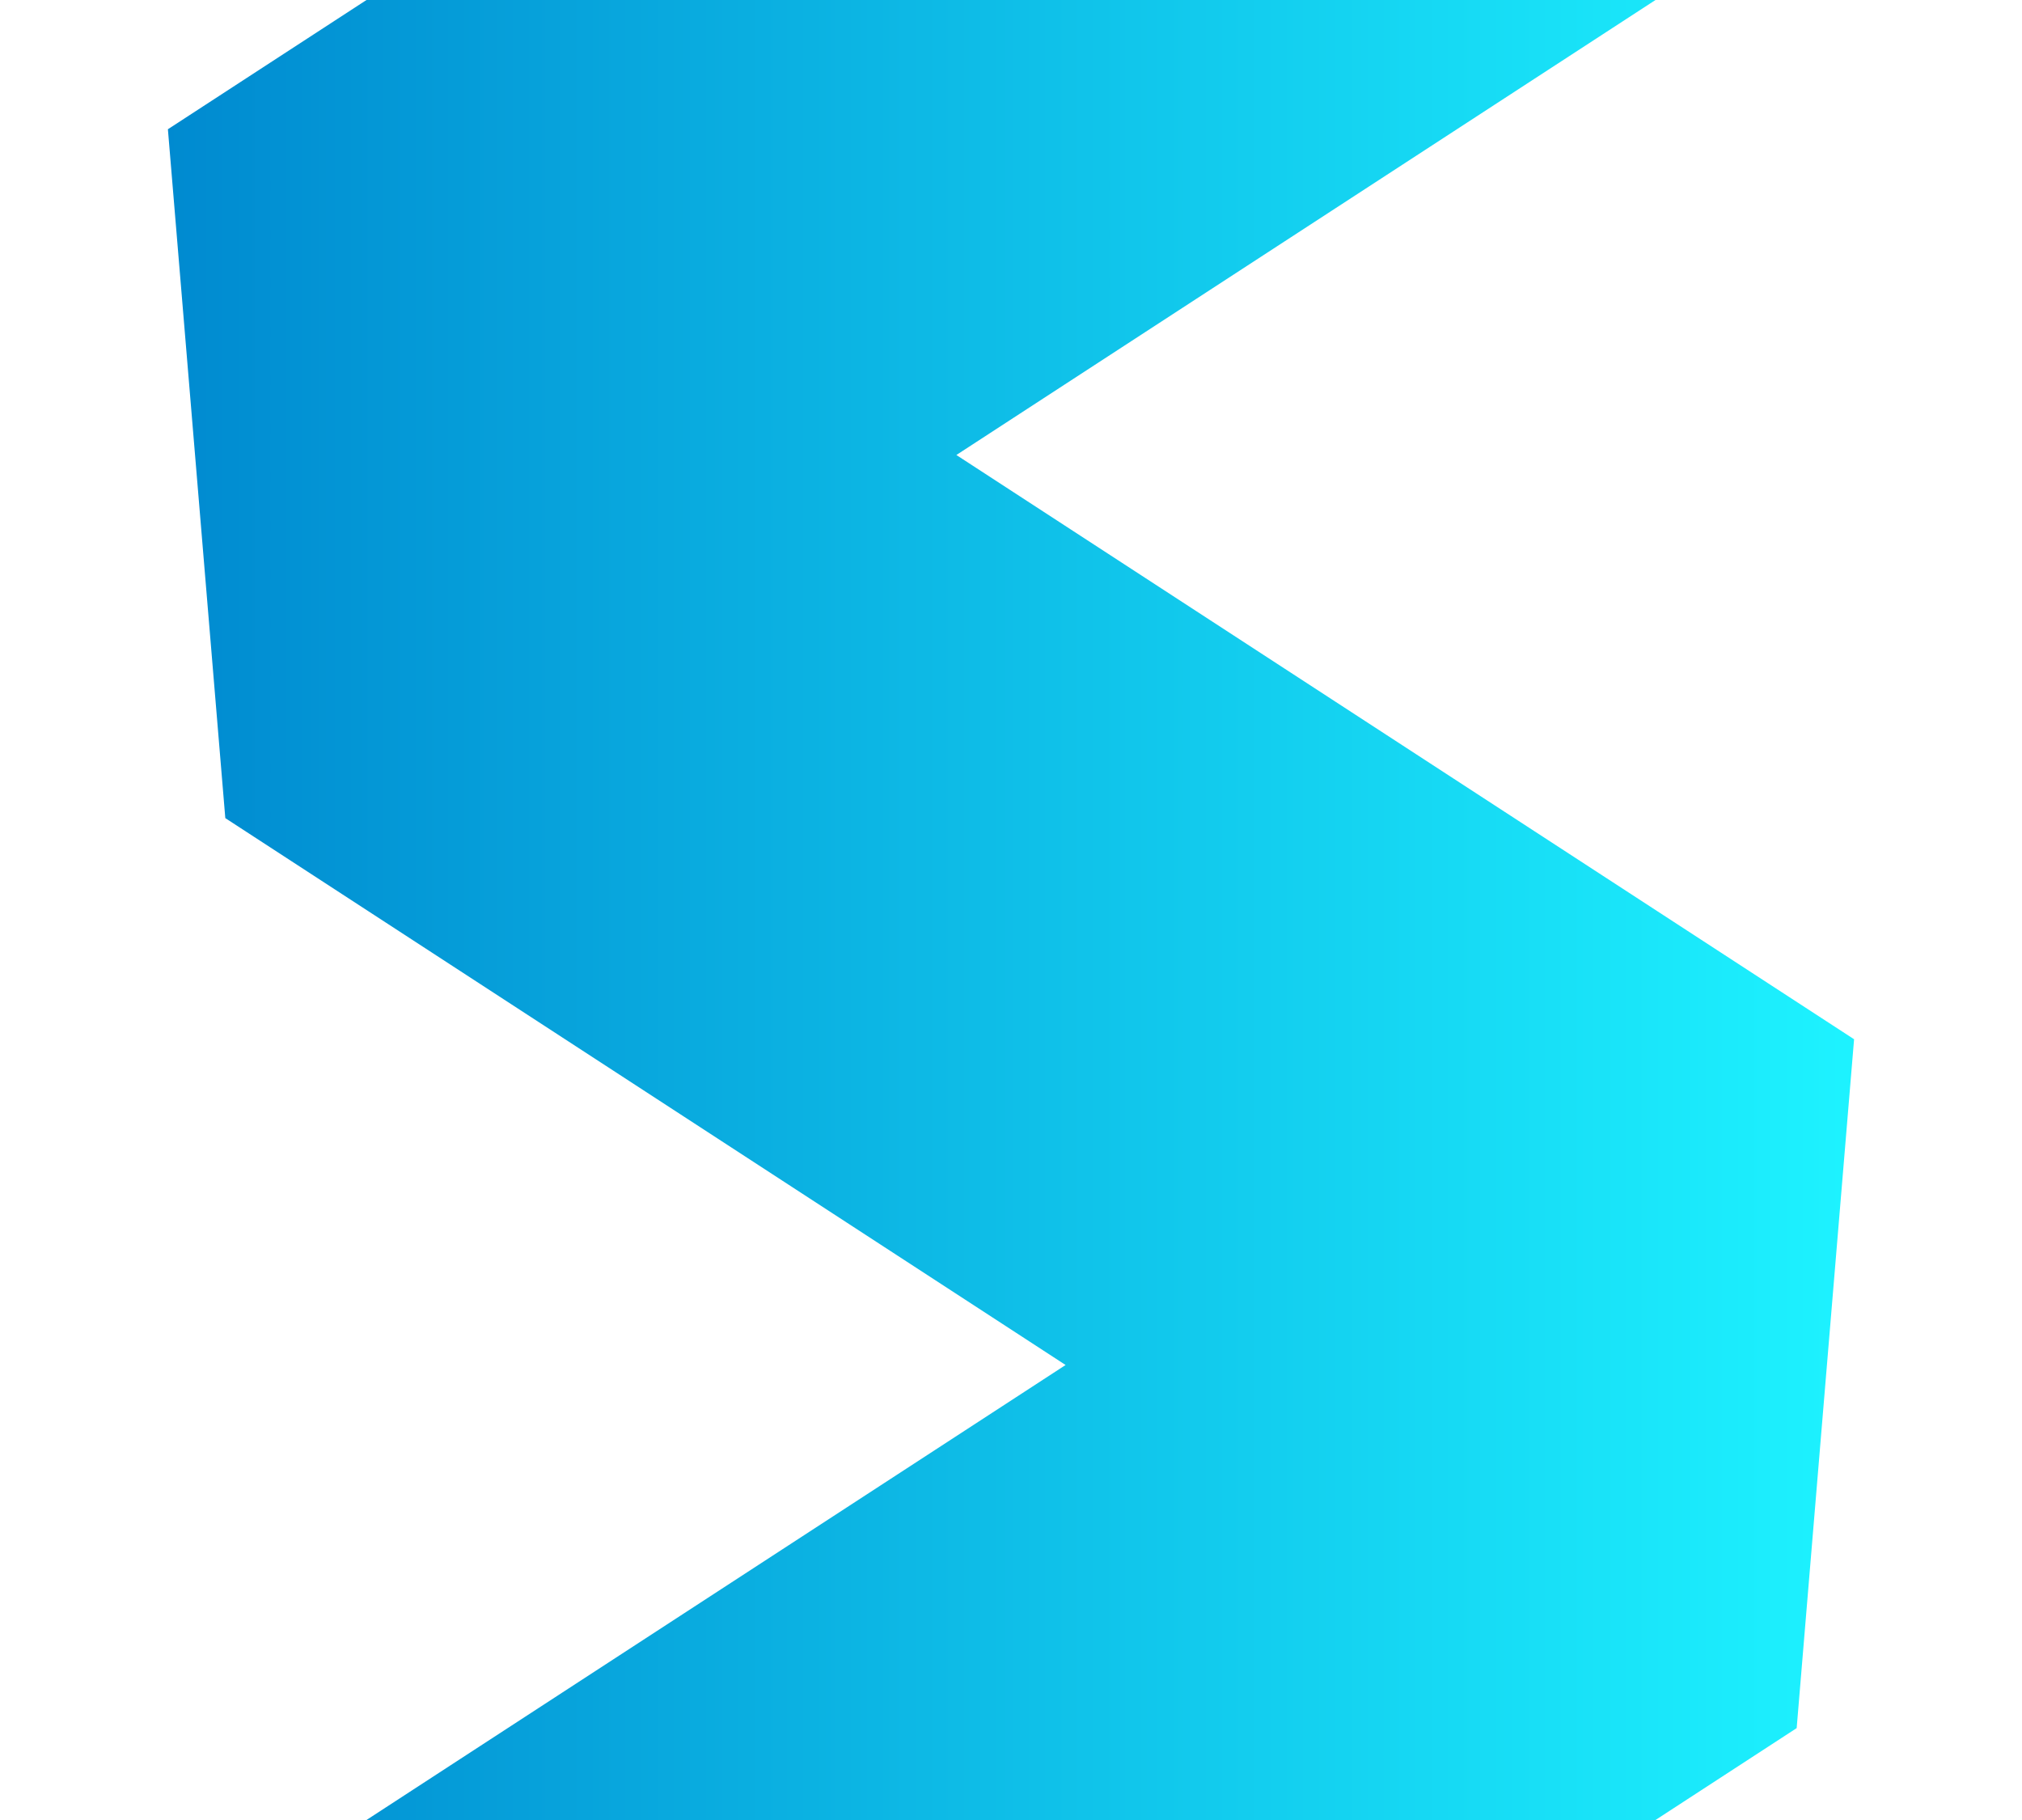
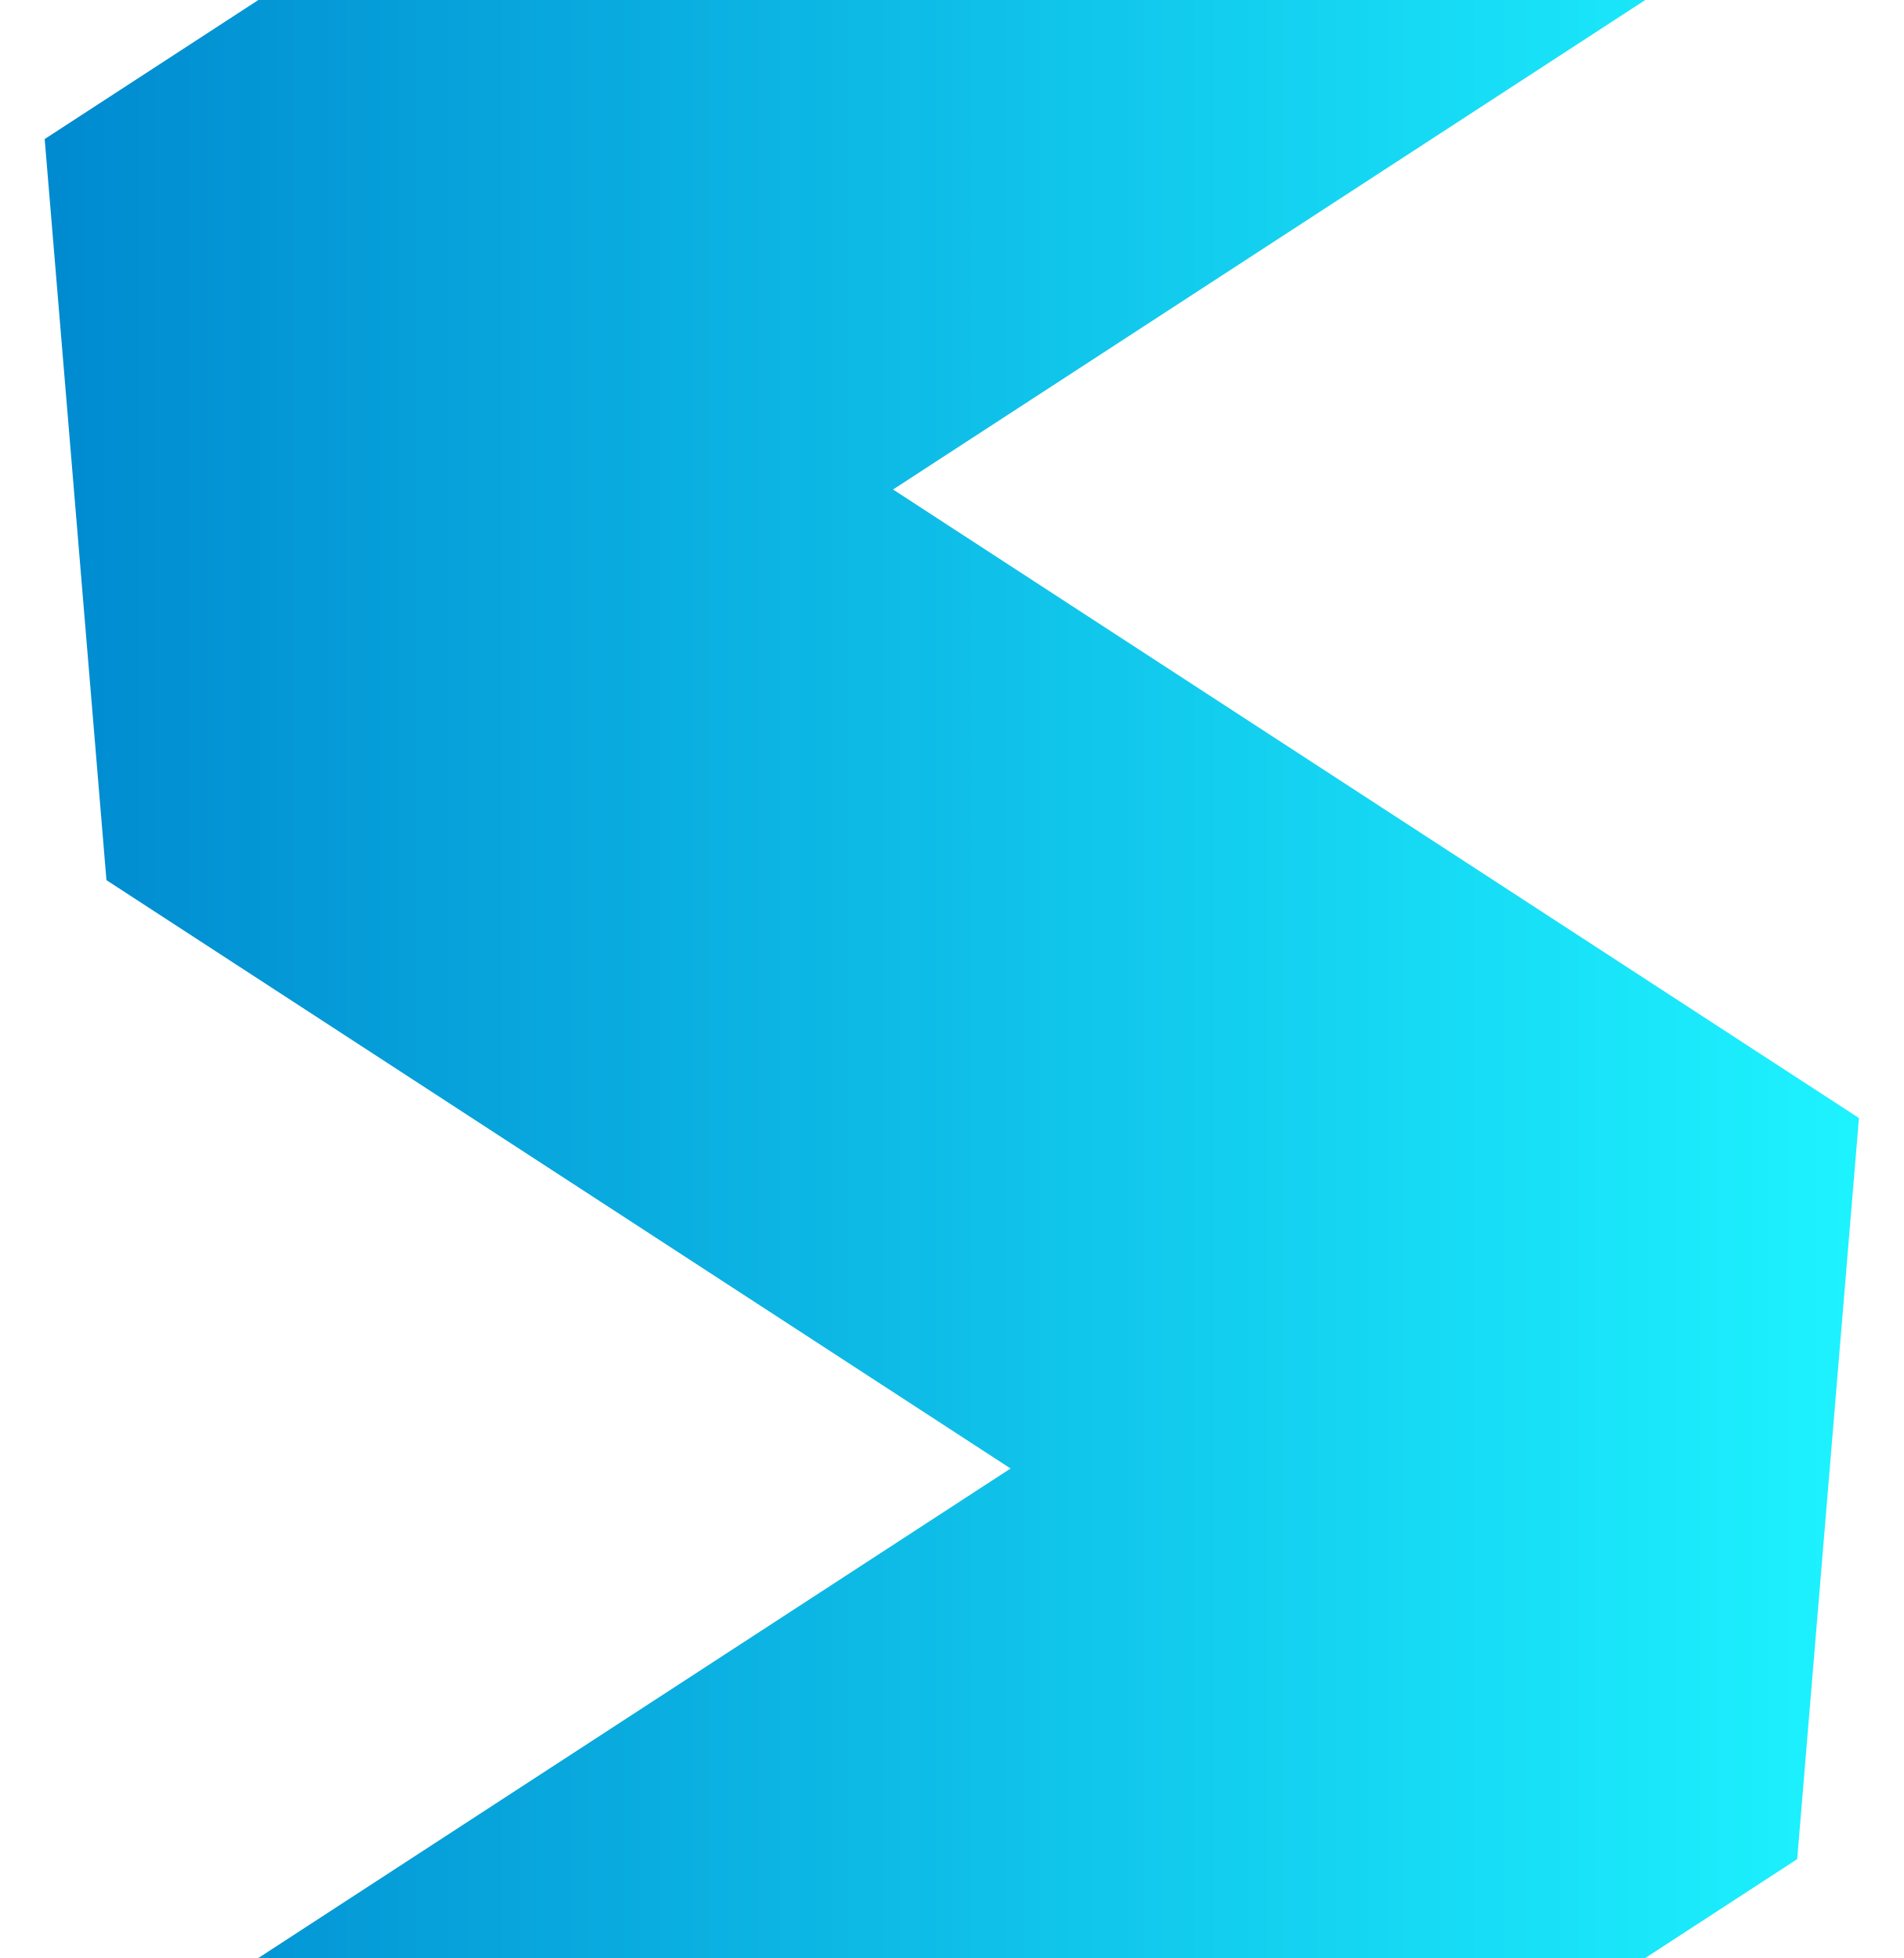
- <svg xmlns="http://www.w3.org/2000/svg" xmlns:xlink="http://www.w3.org/1999/xlink" width="800" height="720" viewBox="0 0 211.667 190.5" version="1.1" id="svg8">
+ <svg xmlns="http://www.w3.org/2000/svg" xmlns:xlink="http://www.w3.org/1999/xlink" width="700" height="720" viewBox="0 0 185.208 190.5" version="1.1" id="svg8">
  <defs id="defs2">
    <linearGradient id="linearGradient1195">
      <stop id="stop1193" offset="0" style="stop-color:#1df2ff;stop-opacity:1" />
      <stop id="stop1190" offset="1" style="stop-color:#008ad0;stop-opacity:1" />
    </linearGradient>
    <linearGradient id="linearGradient1169">
      <stop id="stop1167" offset="0" style="stop-color:#1df2ff;stop-opacity:1" />
      <stop id="stop1165" offset="1" style="stop-color:#008ad0;stop-opacity:1" />
    </linearGradient>
    <linearGradient id="linearGradient1178">
      <stop id="stop1174" offset="0" style="stop-color:#008ad0;stop-opacity:1" />
      <stop id="stop1176" offset="1" style="stop-color:#1df2ff;stop-opacity:1" />
    </linearGradient>
    <linearGradient id="linearGradient1116">
      <stop style="stop-color:#ff0101;stop-opacity:1" offset="0" id="stop1112" />
      <stop style="stop-color:#f24b4b;stop-opacity:1" offset="1" id="stop1114" />
    </linearGradient>
    <linearGradient id="linearGradient1409">
      <stop style="stop-color:#f5f5f5;stop-opacity:1" offset="0" id="stop1405" />
      <stop style="stop-color:#ffffff;stop-opacity:1" offset="1" id="stop1407" />
    </linearGradient>
    <linearGradient id="linearGradient1611">
      <stop style="stop-color:#ffffff;stop-opacity:0" offset="0" id="stop1607" />
      <stop style="stop-color:#ffffff;stop-opacity:1" offset="1" id="stop1609" />
    </linearGradient>
    <linearGradient id="linearGradient1304">
      <stop id="stop1302" offset="0" style="stop-color:#ffffff;stop-opacity:0.036" />
      <stop id="stop1300" offset="1" style="stop-color:#ffffff;stop-opacity:0.903" />
    </linearGradient>
    <linearGradient id="linearGradient3864-9">
      <stop style="stop-color:#204a87;stop-opacity:1" offset="0" id="stop3866-1" />
      <stop style="stop-color:#729fcf;stop-opacity:1" offset="1" id="stop3868-1" />
    </linearGradient>
    <linearGradient id="linearGradient3682-0">
      <stop id="stop3684-0" offset="0" style="stop-color:#a40000;stop-opacity:1" />
      <stop id="stop3686-0" offset="1" style="stop-color:#ef2929;stop-opacity:1" />
    </linearGradient>
    <linearGradient xlink:href="#linearGradient1196" id="linearGradient1230" gradientUnits="userSpaceOnUse" gradientTransform="matrix(1.641921,0,0,1.641921,222.6142,-437.6861)" x1="100.565" y1="346.956" x2="112.577" y2="335.244" />
    <linearGradient id="linearGradient1196">
      <stop style="stop-color:#4c05ff;stop-opacity:1" offset="0" id="stop1192" />
      <stop style="stop-color:#05ffe8;stop-opacity:1" offset="1" id="stop1194" />
    </linearGradient>
    <filter style="color-interpolation-filters:sRGB" id="filter1241">
      <feFlood flood-opacity="0.498" flood-color="rgb(0,0,0)" result="flood" id="feFlood1231" />
      <feComposite in="flood" in2="SourceGraphic" operator="in" result="composite1" id="feComposite1233" />
      <feGaussianBlur in="composite1" stdDeviation="5" result="blur" id="feGaussianBlur1235" />
      <feOffset dx="0" dy="0" result="offset" id="feOffset1237" />
      <feComposite in="SourceGraphic" in2="offset" operator="over" result="composite2" id="feComposite1239" />
    </filter>
    <filter style="color-interpolation-filters:sRGB" id="filter1772">
      <feFlood flood-opacity="0.498" flood-color="rgb(0,0,0)" result="flood" id="feFlood1762" />
      <feComposite in="flood" in2="SourceGraphic" operator="in" result="composite1" id="feComposite1764" />
      <feGaussianBlur in="composite1" stdDeviation="5" result="blur" id="feGaussianBlur1766" />
      <feOffset dx="0" dy="0" result="offset" id="feOffset1768" />
      <feComposite in="SourceGraphic" in2="offset" operator="over" result="composite2" id="feComposite1770" />
    </filter>
    <linearGradient id="linearGradient1395">
      <stop id="stop1449" offset="0" style="stop-color:#875b00;stop-opacity:1" />
      <stop id="stop1393" offset="1" style="stop-color:#ffc72c;stop-opacity:1" />
    </linearGradient>
    <linearGradient xlink:href="#linearGradient1395" id="linearGradient1489" gradientUnits="userSpaceOnUse" gradientTransform="matrix(0.3277914,-0.2571177,0.2571177,0.3277914,71.99769,250.3891)" x1="-155.938" y1="43.936" x2="-153.51" y2="43" />
    <filter style="color-interpolation-filters:sRGB" id="filter2487">
      <feFlood flood-opacity="0.498" flood-color="rgb(0,0,0)" result="flood" id="feFlood2477" />
      <feComposite in="flood" in2="SourceGraphic" operator="in" result="composite1" id="feComposite2479" />
      <feGaussianBlur in="composite1" stdDeviation="5" result="blur" id="feGaussianBlur2481" />
      <feOffset dx="0" dy="0" result="offset" id="feOffset2483" />
      <feComposite in="SourceGraphic" in2="offset" operator="over" result="composite2" id="feComposite2485" />
    </filter>
    <linearGradient xlink:href="#linearGradient1611" id="linearGradient1613" x1="-337.473" y1="3734.738" x2="858.742" y2="3734.738" gradientUnits="userSpaceOnUse" />
    <filter style="color-interpolation-filters:sRGB" id="filter1352">
      <feFlood flood-opacity="0.498" flood-color="rgb(0,0,0)" result="flood" id="feFlood1342" />
      <feComposite in="flood" in2="SourceGraphic" operator="in" result="composite1" id="feComposite1344" />
      <feGaussianBlur in="composite1" stdDeviation="5" result="blur" id="feGaussianBlur1346" />
      <feOffset dx="0" dy="0" result="offset" id="feOffset1348" />
      <feComposite in="SourceGraphic" in2="offset" operator="over" result="composite2" id="feComposite1350" />
    </filter>
    <filter style="color-interpolation-filters:sRGB" id="filter1373">
      <feFlood flood-opacity="0.498" flood-color="rgb(0,0,0)" result="flood" id="feFlood1363" />
      <feComposite in="flood" in2="SourceGraphic" operator="in" result="composite1" id="feComposite1365" />
      <feGaussianBlur in="composite1" stdDeviation="5" result="blur" id="feGaussianBlur1367" />
      <feOffset dx="0" dy="0" result="offset" id="feOffset1369" />
      <feComposite in="SourceGraphic" in2="offset" operator="over" result="composite2" id="feComposite1371" />
    </filter>
    <linearGradient xlink:href="#linearGradient1409" id="linearGradient1411" x1="406.634" y1="242.154" x2="548.368" y2="242.154" gradientUnits="userSpaceOnUse" />
    <filter style="color-interpolation-filters:sRGB" id="filter1568">
      <feFlood flood-opacity="0.498" flood-color="rgb(0,0,0)" result="flood" id="feFlood1558" />
      <feComposite in="flood" in2="SourceGraphic" operator="in" result="composite1" id="feComposite1560" />
      <feGaussianBlur in="composite1" stdDeviation="5" result="blur" id="feGaussianBlur1562" />
      <feOffset dx="0" dy="0" result="offset" id="feOffset1564" />
      <feComposite in="SourceGraphic" in2="offset" operator="over" result="composite2" id="feComposite1566" />
    </filter>
    <filter style="color-interpolation-filters:sRGB" id="filter1325">
      <feFlood flood-opacity="0.498" flood-color="rgb(0,0,0)" result="flood" id="feFlood1315" />
      <feComposite in="flood" in2="SourceGraphic" operator="in" result="composite1" id="feComposite1317" />
      <feGaussianBlur in="composite1" stdDeviation="5" result="blur" id="feGaussianBlur1319" />
      <feOffset dx="0" dy="0" result="offset" id="feOffset1321" />
      <feComposite in="SourceGraphic" in2="offset" operator="over" result="composite2" id="feComposite1323" />
    </filter>
    <filter style="color-interpolation-filters:sRGB" id="filter1425">
      <feFlood flood-opacity="0.498" flood-color="rgb(0,0,0)" result="flood" id="feFlood1415" />
      <feComposite in="flood" in2="SourceGraphic" operator="in" result="composite1" id="feComposite1417" />
      <feGaussianBlur in="composite1" stdDeviation="5" result="blur" id="feGaussianBlur1419" />
      <feOffset dx="0" dy="0" result="offset" id="feOffset1421" />
      <feComposite in="SourceGraphic" in2="offset" operator="over" result="composite2" id="feComposite1423" />
    </filter>
    <filter style="color-interpolation-filters:sRGB" id="filter1448">
      <feFlood flood-opacity="0.498" flood-color="rgb(0,0,0)" result="flood" id="feFlood1438" />
      <feComposite in="flood" in2="SourceGraphic" operator="in" result="composite1" id="feComposite1440" />
      <feGaussianBlur in="composite1" stdDeviation="5" result="blur" id="feGaussianBlur1442" />
      <feOffset dx="0" dy="0" result="offset" id="feOffset1444" />
      <feComposite in="SourceGraphic" in2="offset" operator="over" result="composite2" id="feComposite1446" />
    </filter>
    <filter style="color-interpolation-filters:sRGB" id="filter1462">
      <feFlood flood-opacity="0.498" flood-color="rgb(0,0,0)" result="flood" id="feFlood1452" />
      <feComposite in="flood" in2="SourceGraphic" operator="in" result="composite1" id="feComposite1454" />
      <feGaussianBlur in="composite1" stdDeviation="5" result="blur" id="feGaussianBlur1456" />
      <feOffset dx="0" dy="0" result="offset" id="feOffset1458" />
      <feComposite in="SourceGraphic" in2="offset" operator="over" result="composite2" id="feComposite1460" />
    </filter>
    <filter style="color-interpolation-filters:sRGB" id="filter1432">
      <feFlood flood-opacity="0.498" flood-color="rgb(0,0,0)" result="flood" id="feFlood1422" />
      <feComposite in="flood" in2="SourceGraphic" operator="in" result="composite1" id="feComposite1424" />
      <feGaussianBlur in="composite1" stdDeviation="5" result="blur" id="feGaussianBlur1426" />
      <feOffset dx="0" dy="0" result="offset" id="feOffset1428" />
      <feComposite in="SourceGraphic" in2="offset" operator="over" result="composite2" id="feComposite1430" />
    </filter>
    <filter style="color-interpolation-filters:sRGB" id="filter1455">
      <feFlood flood-opacity="0.498" flood-color="rgb(0,0,0)" result="flood" id="feFlood1445" />
      <feComposite in="flood" in2="SourceGraphic" operator="in" result="composite1" id="feComposite1447" />
      <feGaussianBlur in="composite1" stdDeviation="5" result="blur" id="feGaussianBlur1449" />
      <feOffset dx="0" dy="0" result="offset" id="feOffset1451" />
      <feComposite in="SourceGraphic" in2="offset" operator="over" result="composite2" id="feComposite1453" />
    </filter>
    <linearGradient xlink:href="#linearGradient1178" id="linearGradient1172" gradientUnits="userSpaceOnUse" x1="1374.318" y1="2582.989" x2="2701.672" y2="2582.989" />
    <filter style="color-interpolation-filters:sRGB" id="filter1106">
      <feFlood flood-opacity="0.498" flood-color="rgb(0,0,0)" result="flood" id="feFlood1096" />
      <feComposite in="flood" in2="SourceGraphic" operator="in" result="composite1" id="feComposite1098" />
      <feGaussianBlur in="composite1" stdDeviation="5" result="blur" id="feGaussianBlur1100" />
      <feOffset dx="-3.60822e-016" dy="0" result="offset" id="feOffset1102" />
      <feComposite in="SourceGraphic" in2="offset" operator="over" result="composite2" id="feComposite1104" />
    </filter>
    <linearGradient xlink:href="#linearGradient1178" id="linearGradient1159" gradientUnits="userSpaceOnUse" gradientTransform="translate(0,-2880)" x1="1374.318" y1="2582.989" x2="2701.672" y2="2582.989" />
    <linearGradient xlink:href="#linearGradient1169" id="linearGradient1163" gradientUnits="userSpaceOnUse" gradientTransform="matrix(-0.2645833,0,0,0.2645833,1081.201,-846)" x1="1374.318" y1="2582.989" x2="2701.672" y2="2582.989" />
    <linearGradient xlink:href="#linearGradient1195" id="linearGradient1188" gradientUnits="userSpaceOnUse" gradientTransform="matrix(-0.2645833,0,0,0.2645833,1081.201,-846)" x1="1374.318" y1="2582.989" x2="2701.672" y2="2582.989" />
    <linearGradient xlink:href="#linearGradient1178" id="linearGradient1217" gradientUnits="userSpaceOnUse" gradientTransform="matrix(0.2645833,0,0,0.2645833,-3.7631381e-6,-1036.5)" x1="1374.318" y1="2582.989" x2="2701.672" y2="2582.989" />
    <linearGradient xlink:href="#linearGradient1178" id="linearGradient1233" gradientUnits="userSpaceOnUse" gradientTransform="matrix(0.2645833,0,0,0.2645833,-3.7631381e-6,-1036.5)" x1="1374.318" y1="2582.989" x2="2701.672" y2="2582.989" />
-     <linearGradient xlink:href="#linearGradient1178" id="linearGradient1211" gradientUnits="userSpaceOnUse" gradientTransform="matrix(0.1322917,0,0,0.1322917,-164.467,-376.1)" x1="1374.318" y1="2582.989" x2="2701.672" y2="2582.989" />
+     <linearGradient xlink:href="#linearGradient1178" id="linearGradient1211" gradientUnits="userSpaceOnUse" gradientTransform="matrix(0.1322917,0,0,0.1322917,-177.6961,-376.1)" x1="1374.318" y1="2582.989" x2="2701.672" y2="2582.989" />
  </defs>
  <g id="layer1" transform="translate(0,-106.5)">
    <g id="g924" transform="matrix(0.5773747,0,0,0.5773747,208.9279,-18.96397)" />
    <g id="g949" transform="translate(0,-95.25)">
-       <path style="opacity:1;fill:url(#linearGradient1211);fill-opacity:1;stroke:none;stroke-width:0.265px;stroke-linecap:butt;stroke-linejoin:miter;stroke-opacity:1" d="m 38.365,201.75 -20.789,13.528 6.01,72.105 14.778,9.617 73.185,47.625 -73.185,47.625 H 173.301 l 14.778,-9.617 6.01,-72.105 -20.789,-13.528 -73.185,-47.625 73.185,-47.625 z" id="path1207" />
+       <path style="opacity:1;fill:url(#linearGradient1211);fill-opacity:1;stroke:none;stroke-width:0.265px;stroke-linecap:butt;stroke-linejoin:miter;stroke-opacity:1" d="m 25.136,201.75 -20.789,13.528 6.01,72.105 14.778,9.617 73.185,47.625 -73.185,47.625 h 134.936 l 14.778,-9.617 6.01,-72.105 -20.789,-13.528 -73.185,-47.625 73.185,-47.625 z" id="path1207" />
    </g>
  </g>
</svg>
